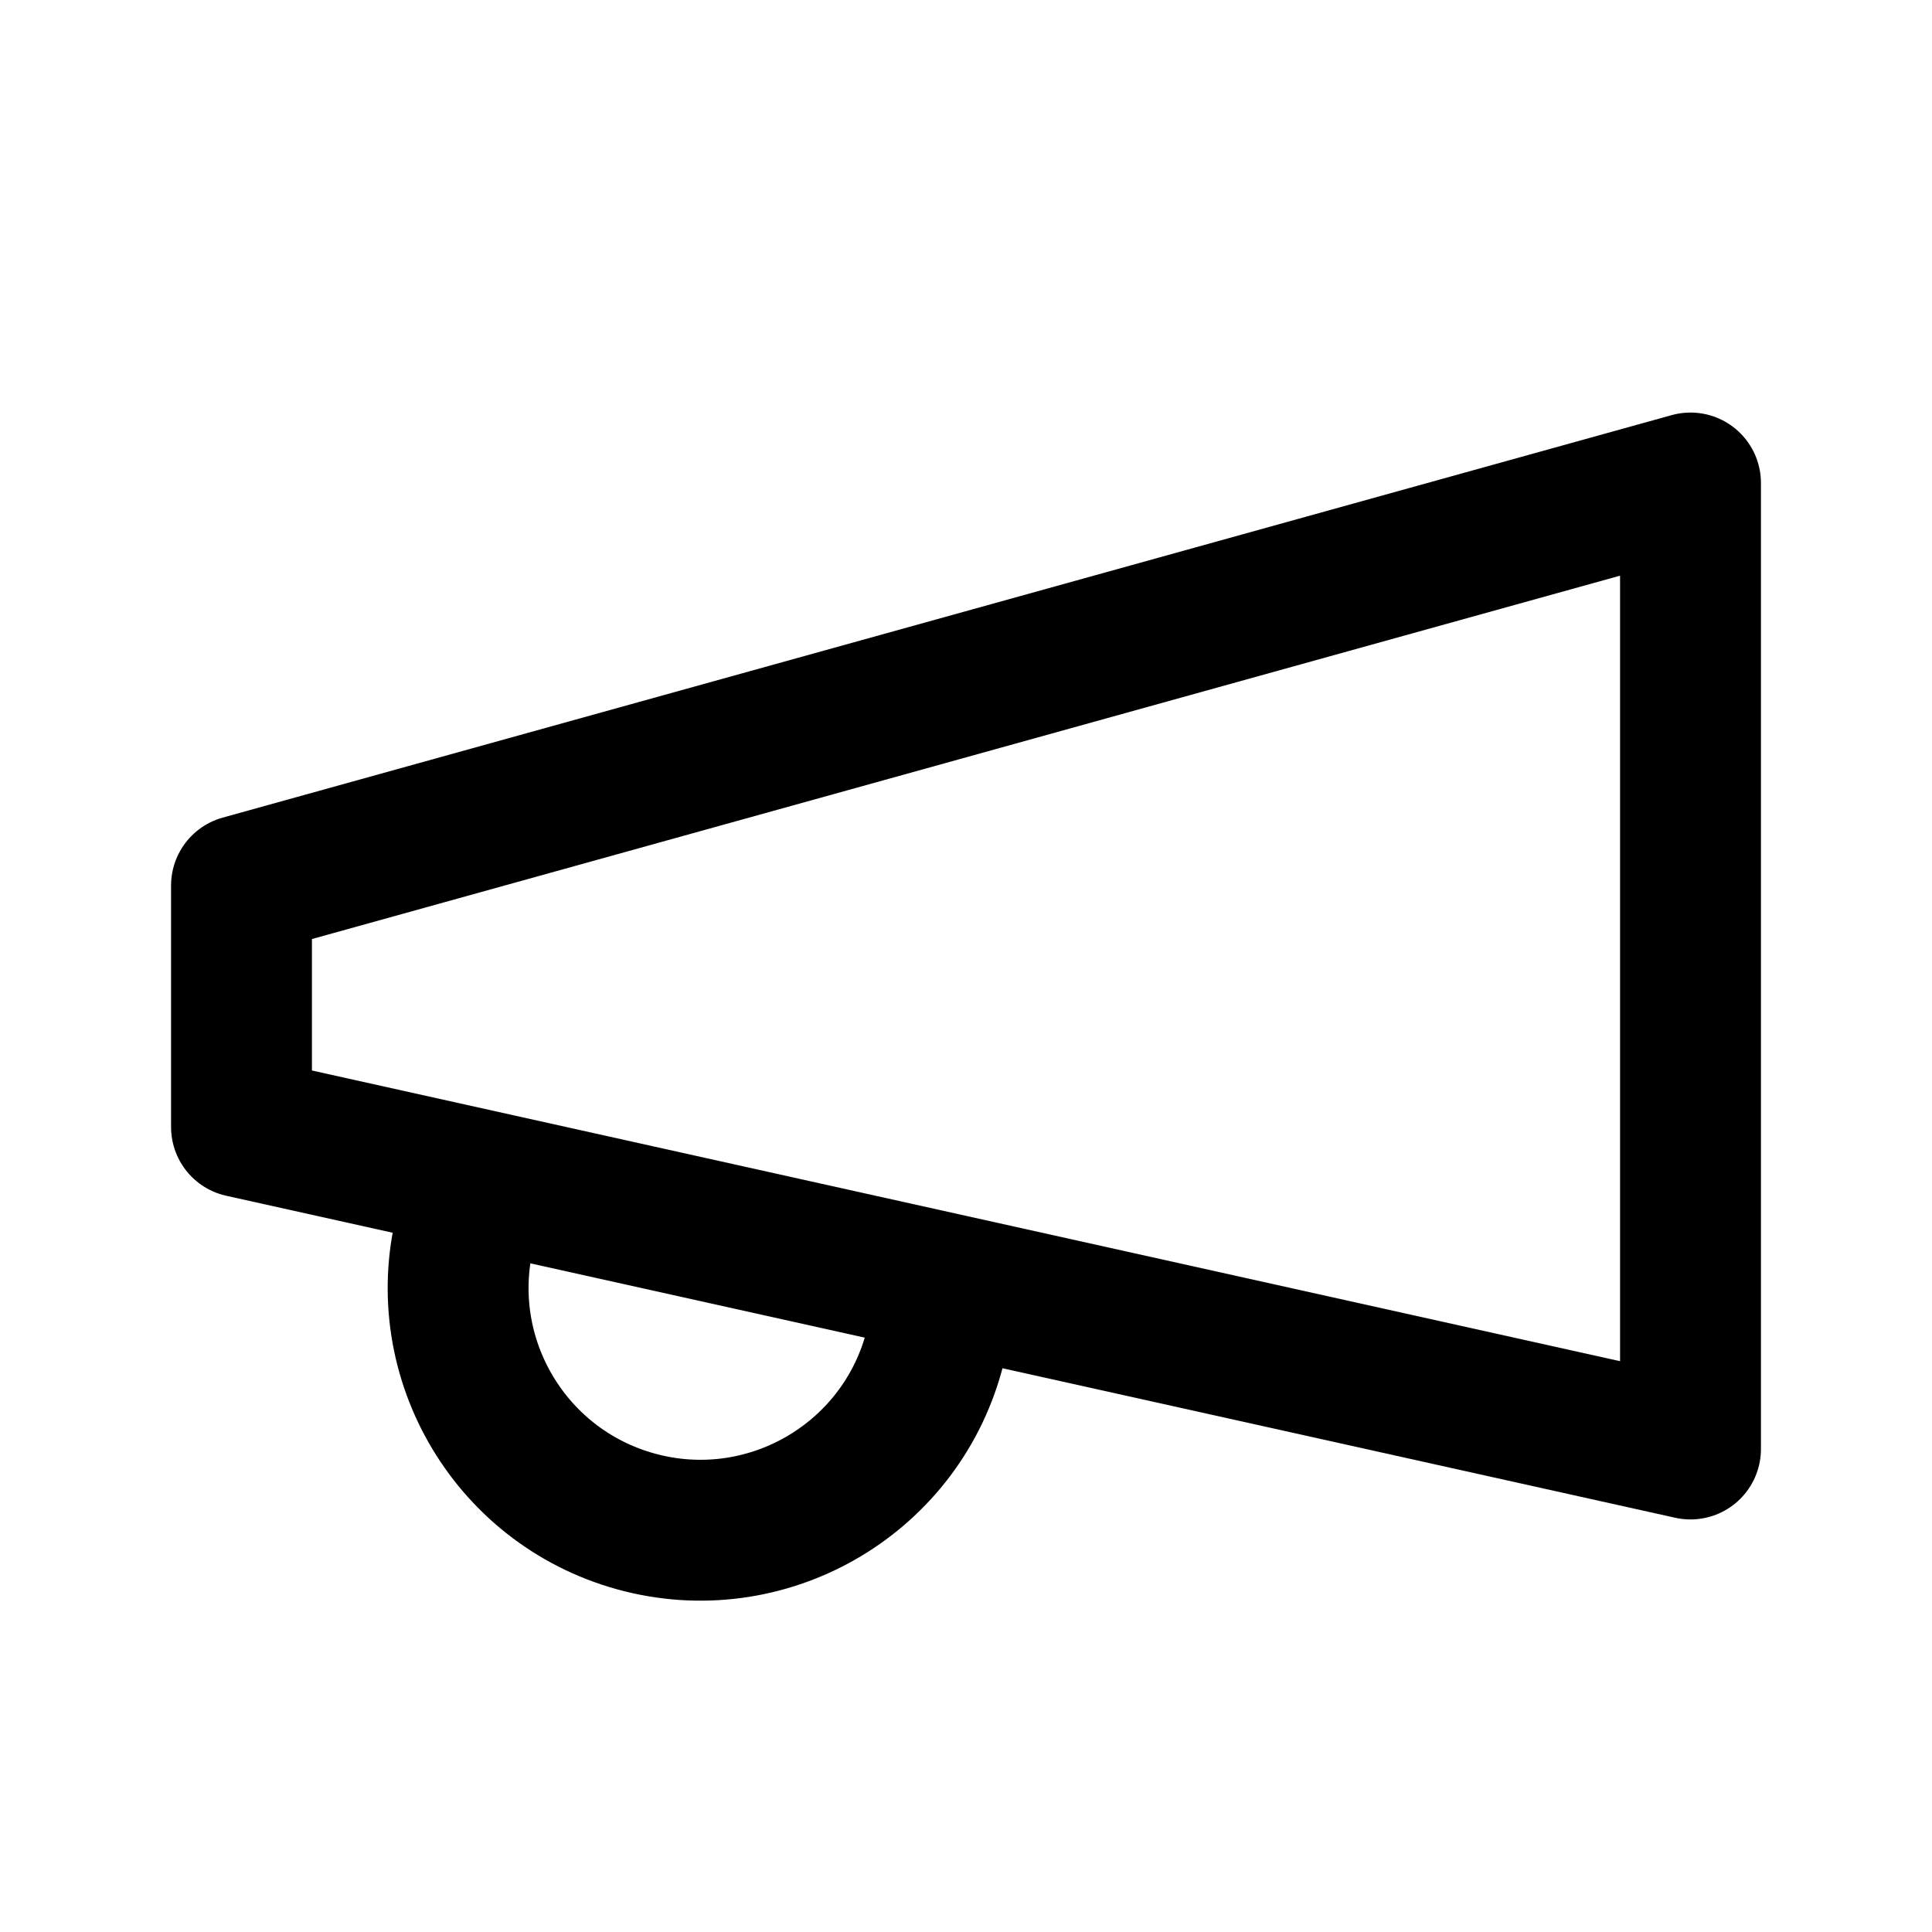
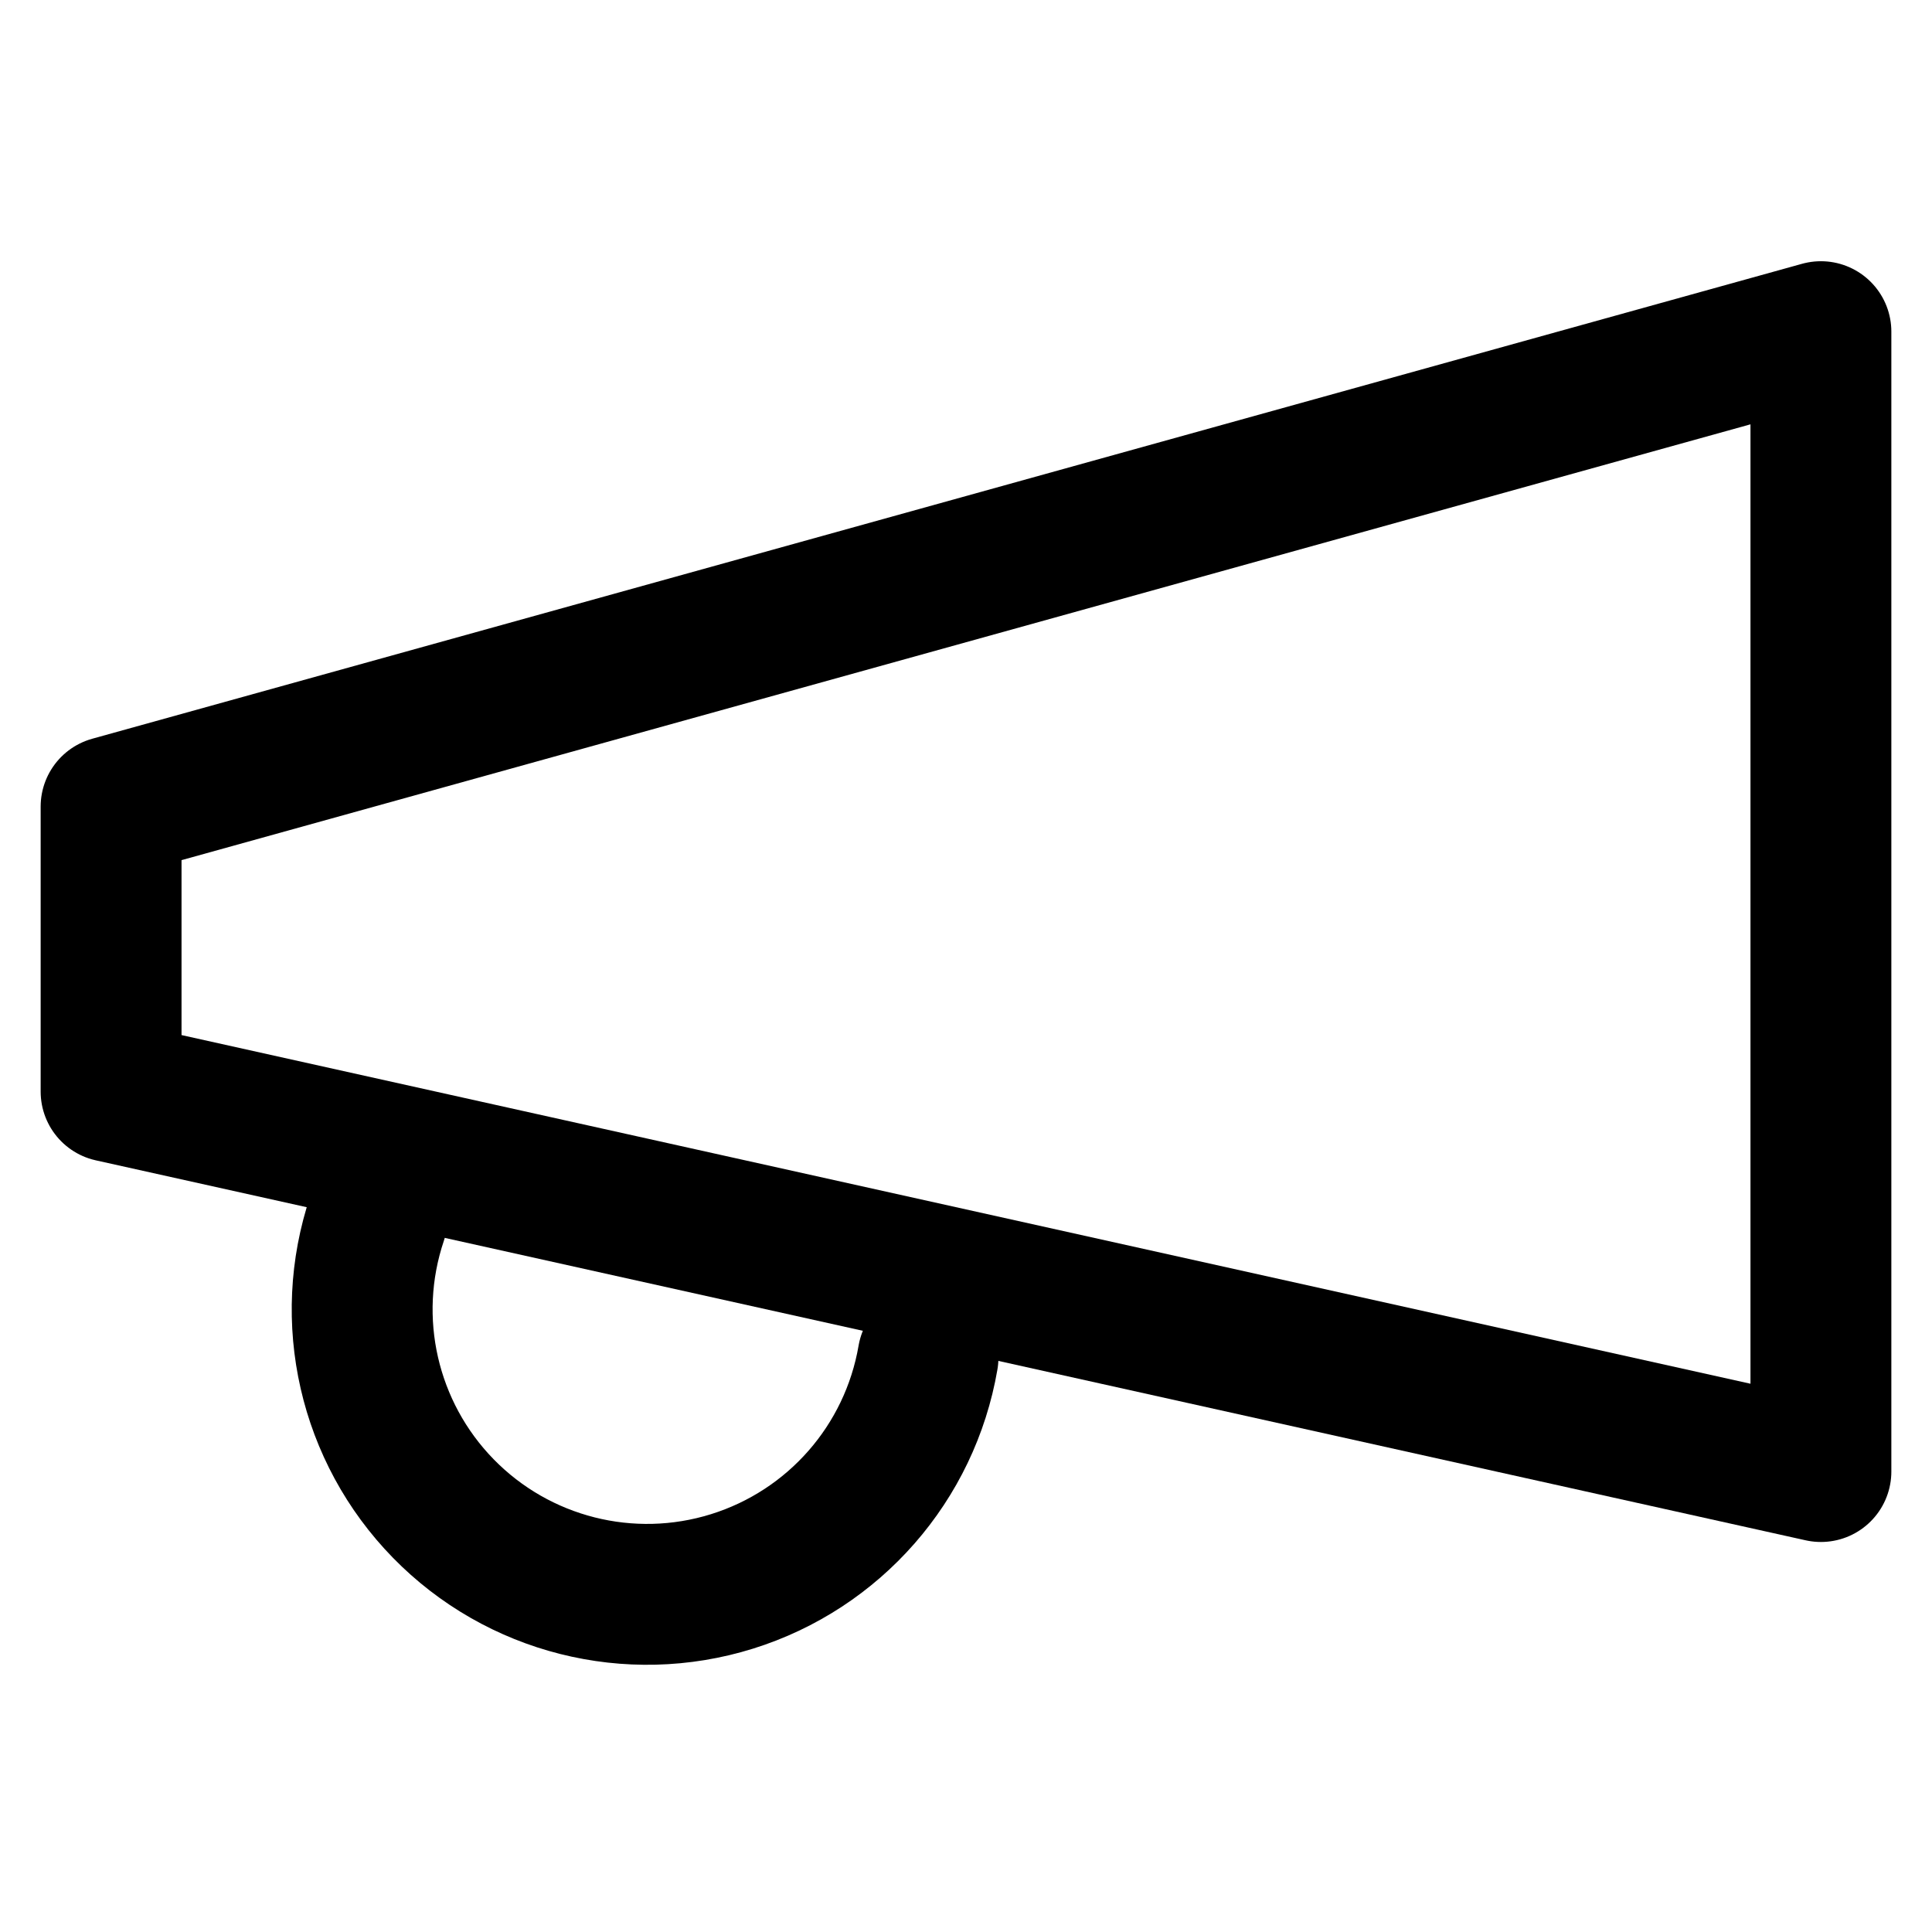
<svg xmlns="http://www.w3.org/2000/svg" width="24" height="24" viewBox="0 0 24 24" fill="none" stroke="#000" stroke-width="1.75" stroke-linecap="round" stroke-linejoin="round">
-   <path d="m3 11 18-5v12L3 14v-3z" />
-   <path d="M11.6 16.8a3 3 0 1 1-5.8-1.6" />
+   <path d="M1.38 10.02 22.62 4.12v14.16L1.38 13.56z" />
+   <path d="M11.528 16.864a3.54 3.54 0 1 1-6.844-1.728" />
</svg>
